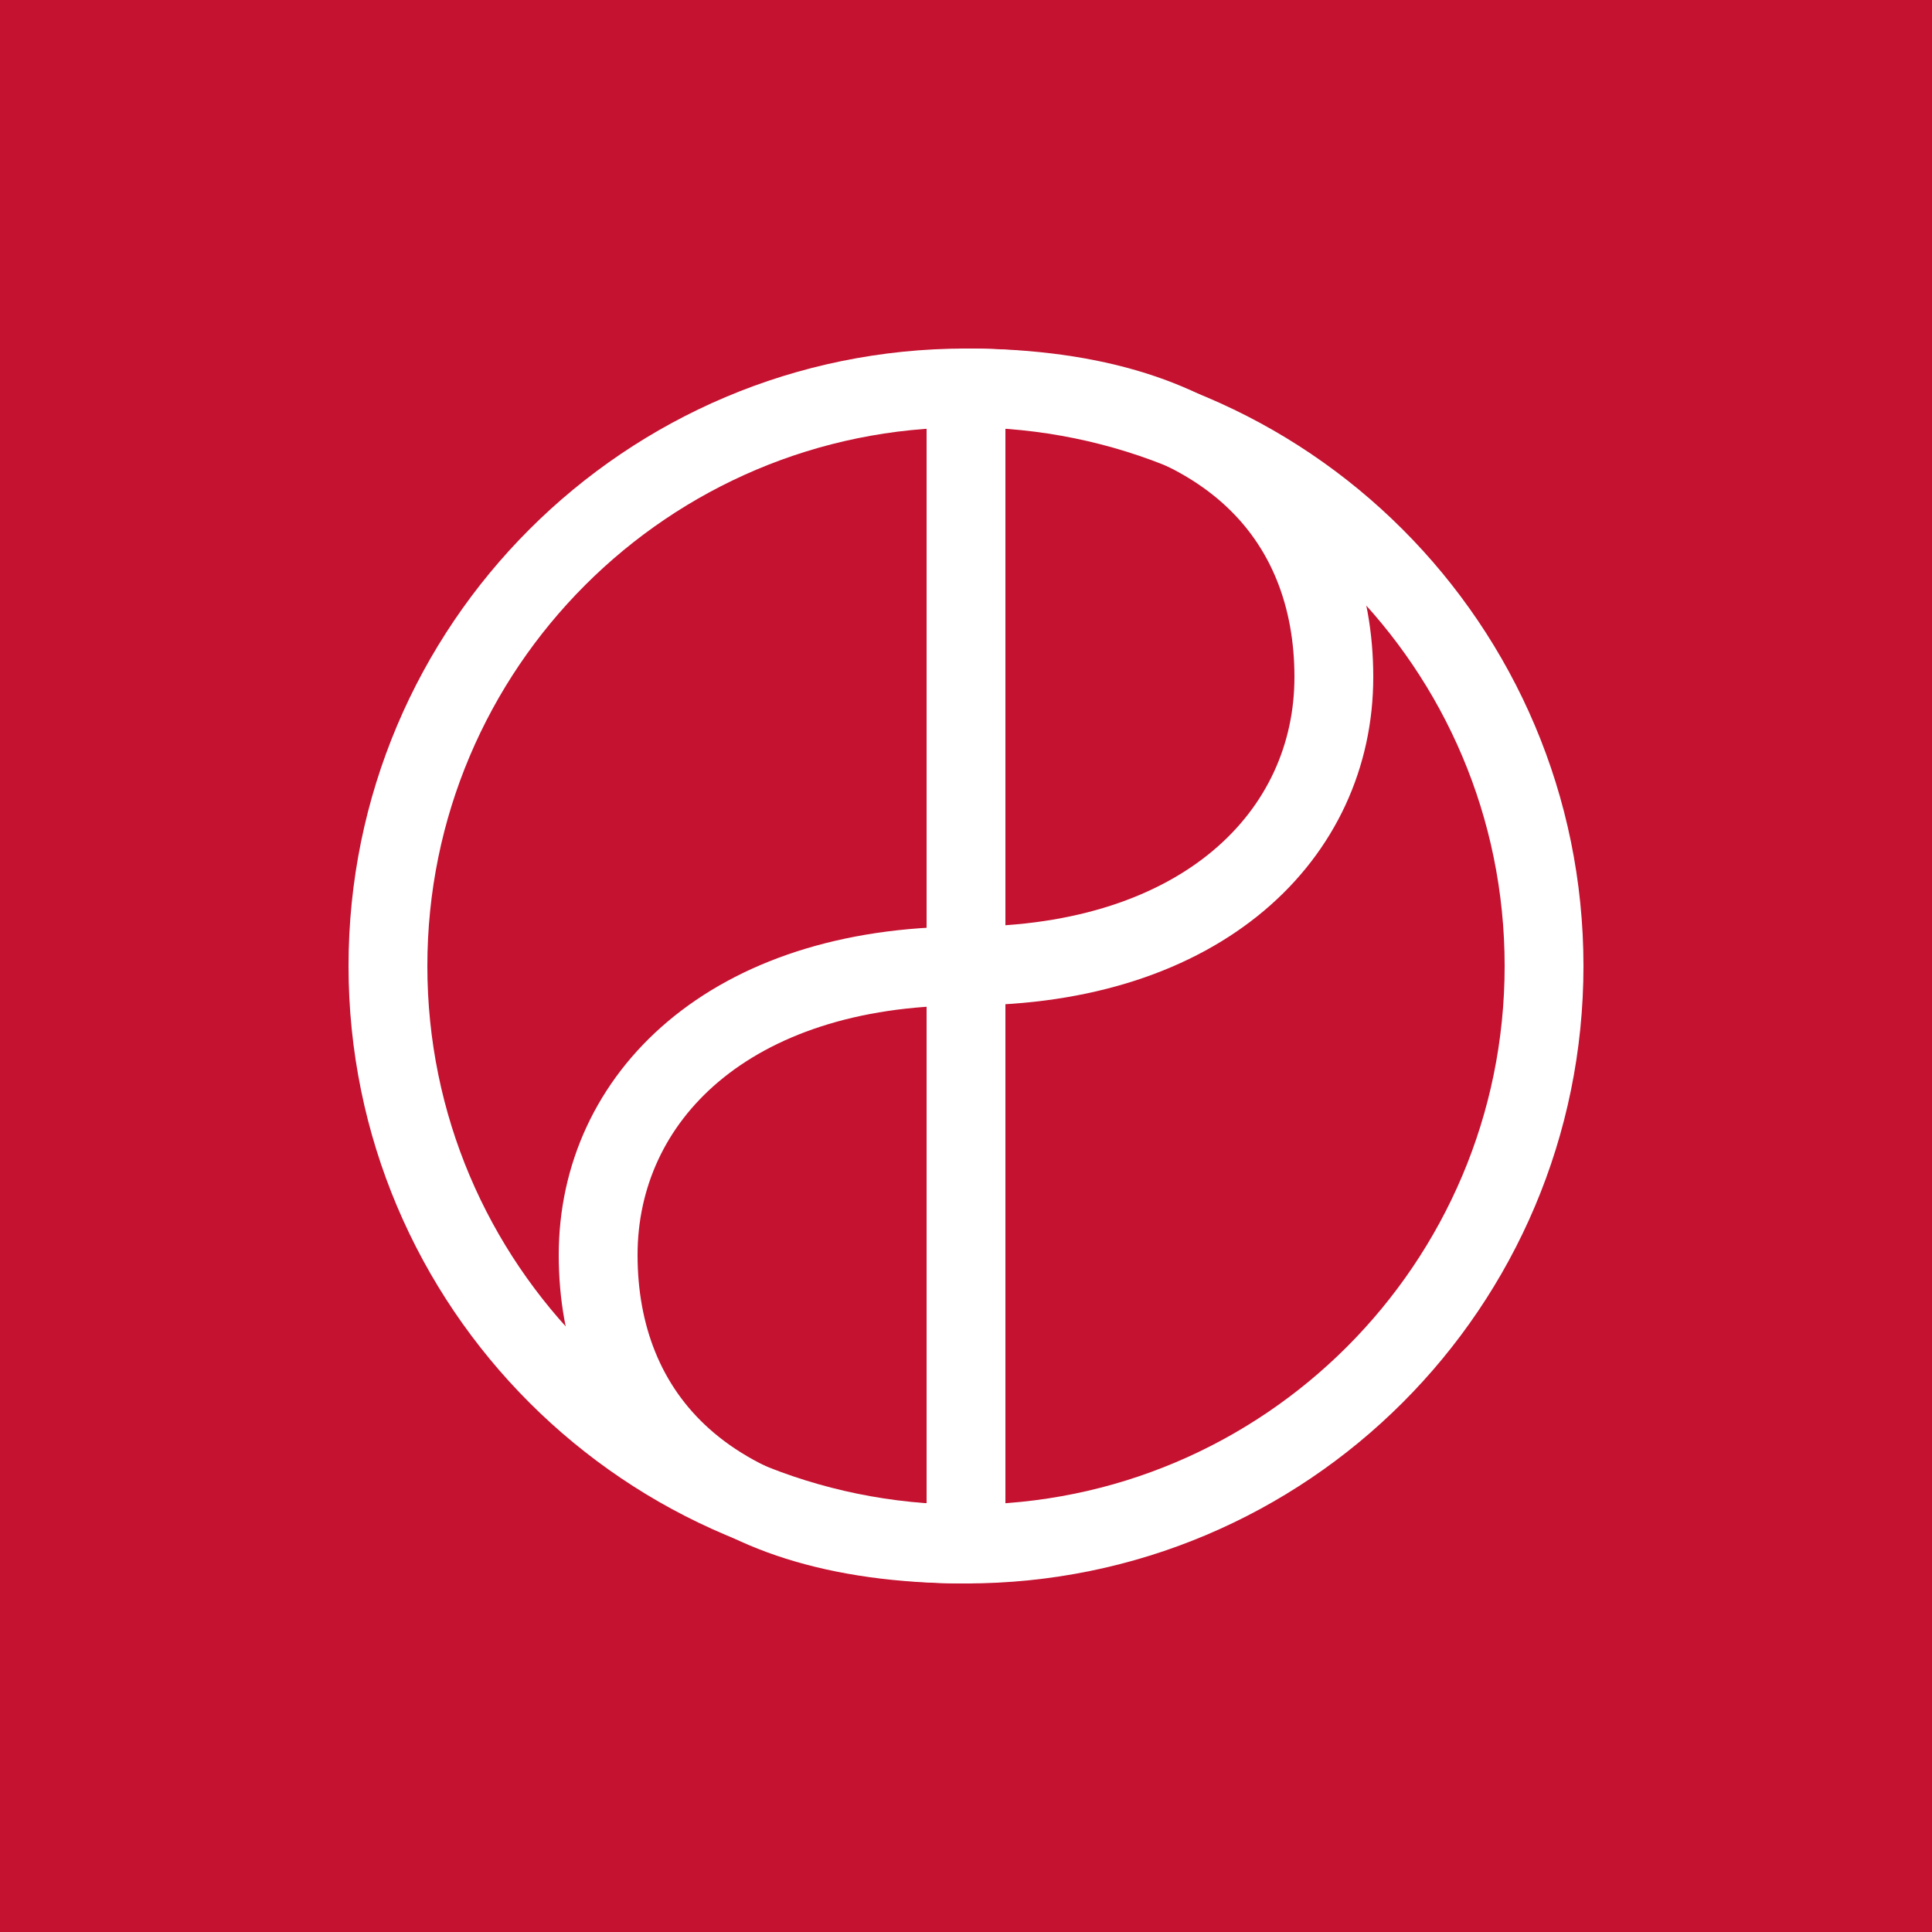
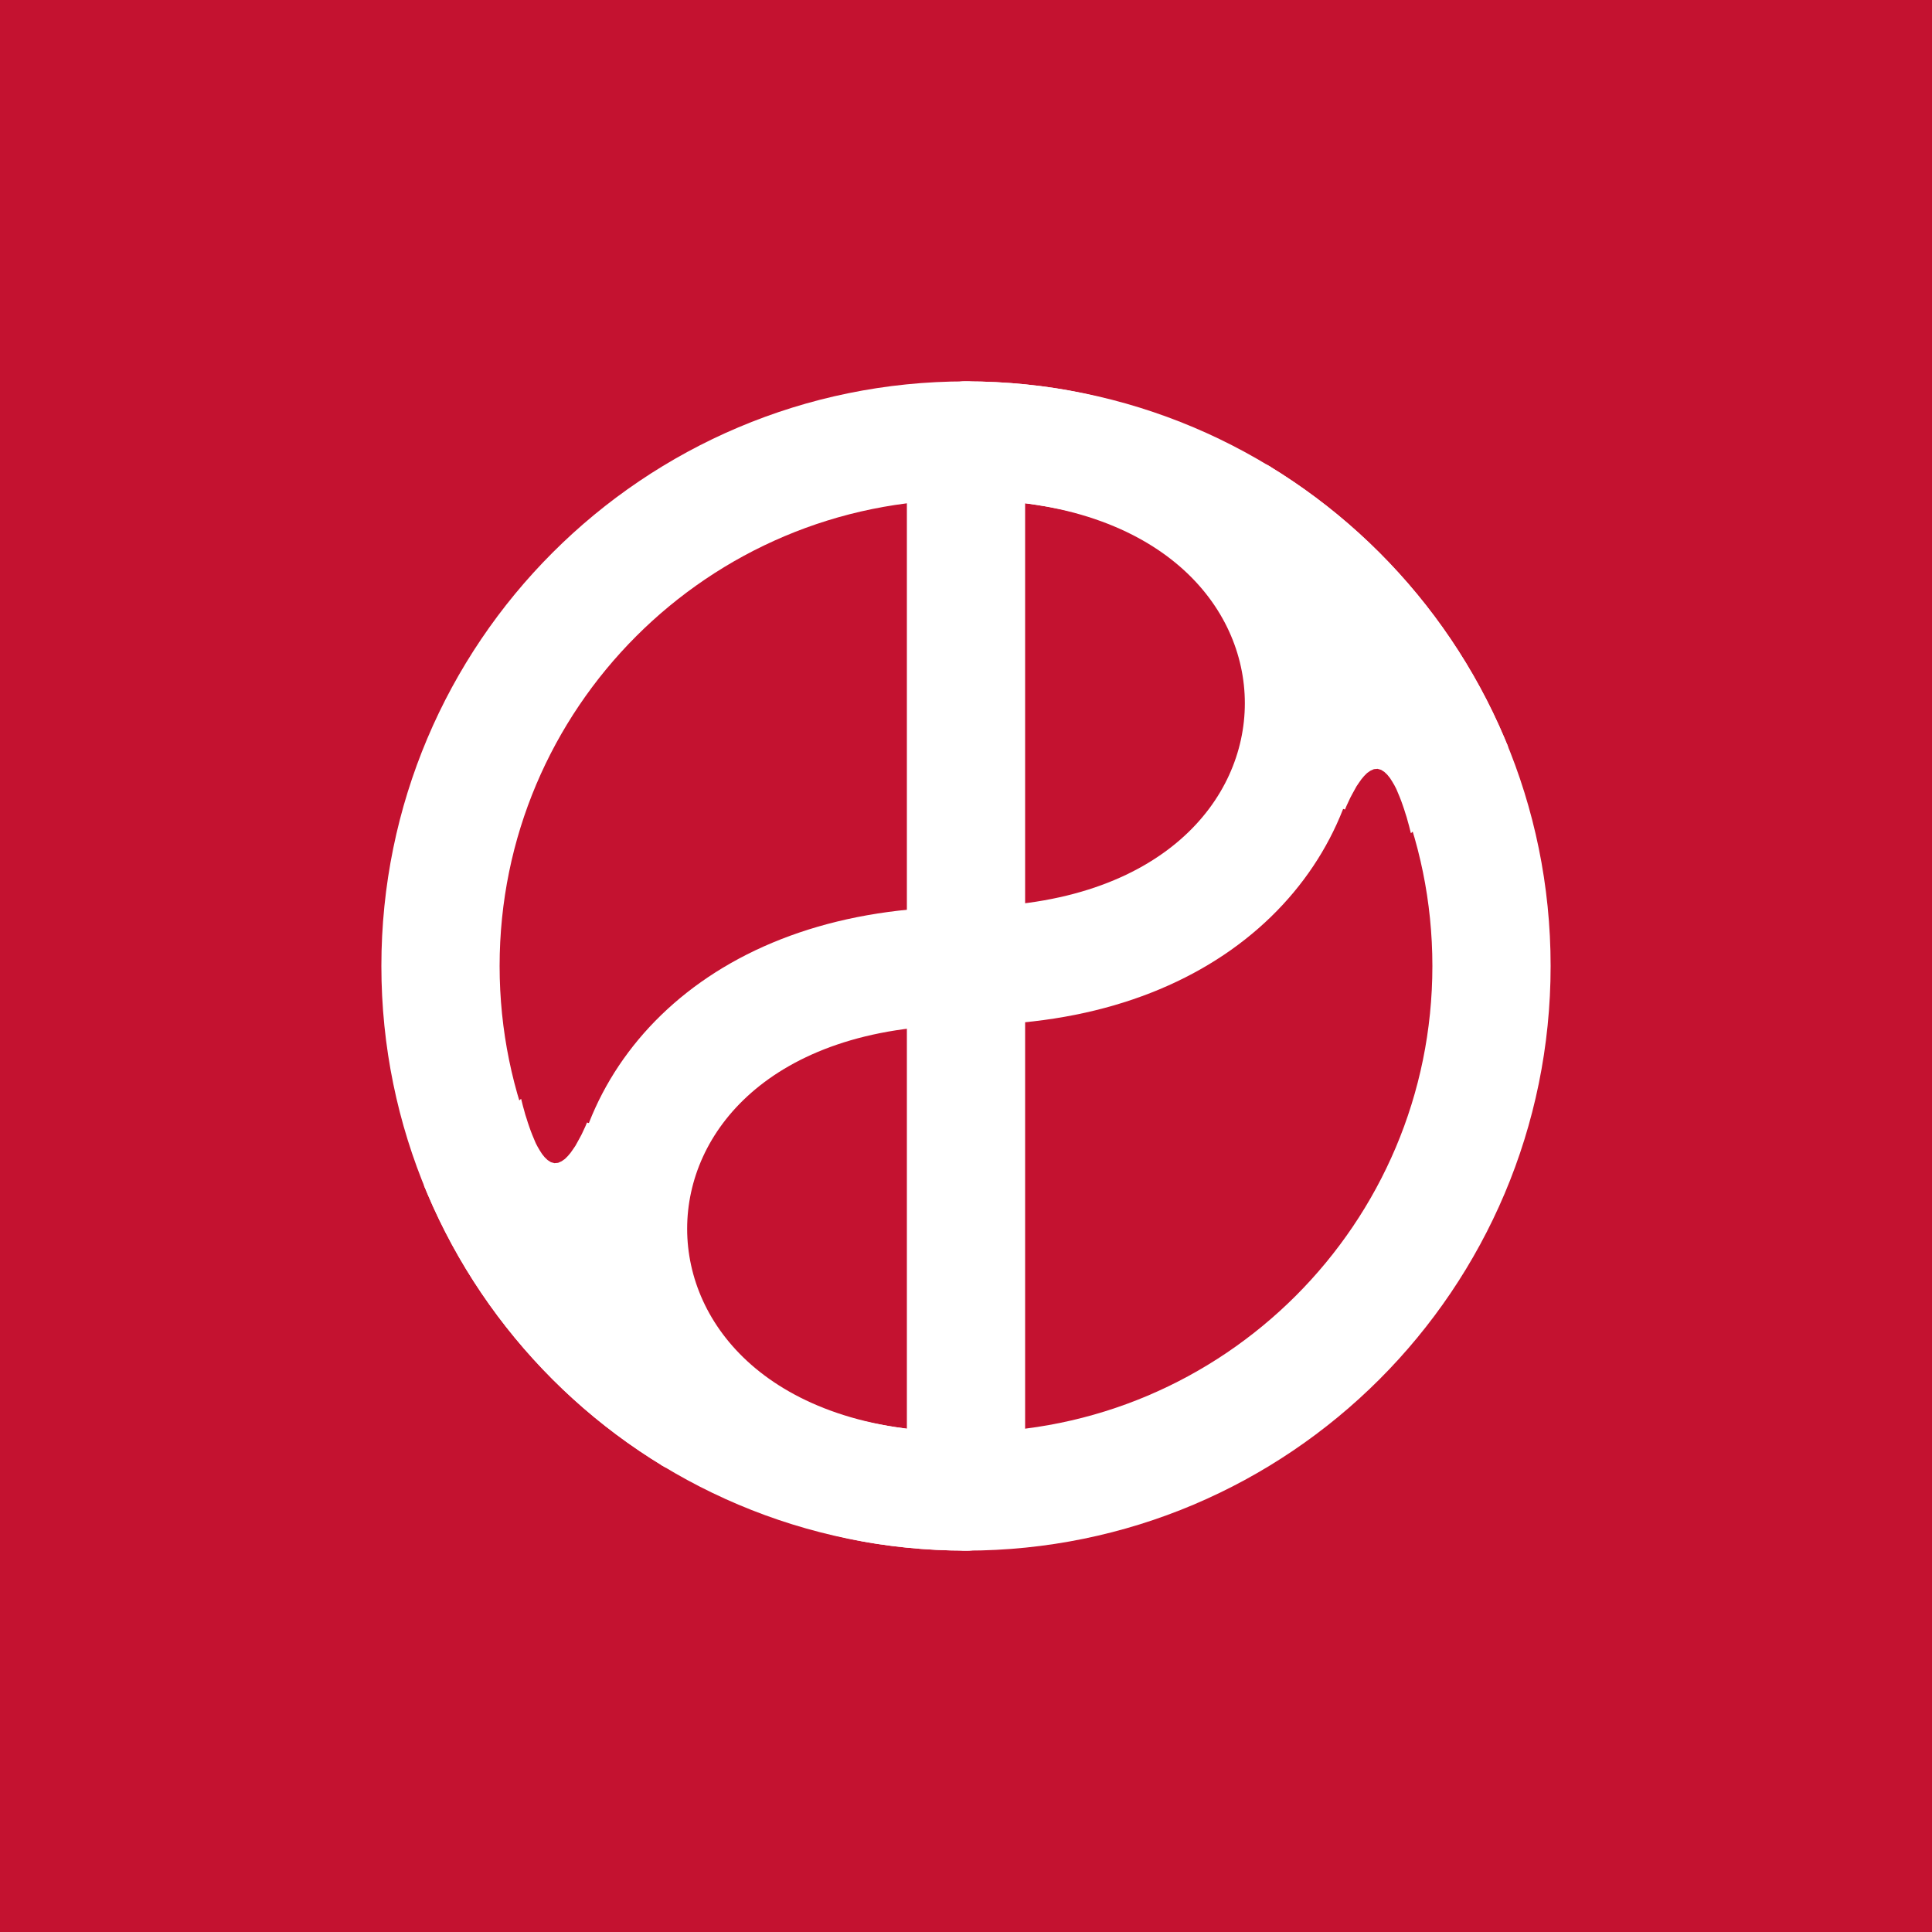
<svg xmlns="http://www.w3.org/2000/svg" viewBox="0 0 512 512" role="img" aria-label="Daily District">
  <rect width="512" height="512" fill="#C41230" />
  <g transform="translate(81.92 81.92) scale(3.4816)">
-     <g fill="none" stroke="#FFFFFF" stroke-width="6" stroke-linecap="round" stroke-linejoin="round">
-       <circle cx="50" cy="50" r="44" />
-       <path d="M50 6 C 70 6 78 16 78 28 C 78 40 68 50 50 50 C 32 50 22 60 22 72 C 22 84 30 94 50 94" />
-       <line x1="50" y1="6" x2="50" y2="94" />
+     <defs>
+       <clipPath id="src14">
+         <circle cx="50" cy="50" r="44.5" />
+       </clipPath>
+     </defs>
+     <g clip-path="url(#src14)">
+       <g fill="none" stroke="#FFFFFF" stroke-width="9" stroke-linecap="round" stroke-linejoin="round">
+         <circle cx="50" cy="50" r="40" />
+         <path d="M50 10 C 84.3 10 84.3 50 50 50 C 15.7 50 15.7 90 50 90" />
+         <line x1="50" y1="10" x2="50" y2="90" />
+       </g>
+       <path fill="#FFFFFF" stroke="#FFFFFF" stroke-width="0.3" d="M 65.43 13.56 L 66.07 13.79 L 66.71 14.05 L 67.34 14.33 L 67.97 14.63 L 68.59 14.95 L 69.2 15.29 L 69.81 15.65 L 70.4 16.04 L 70.99 16.45 L 71.56 16.88 L 72.12 17.33 L 72.67 17.81 L 73.21 18.31 L 73.73 18.83 L 74.23 19.37 L 74.72 19.94 L 75.18 20.52 L 75.63 21.13 L 76.06 21.76 L 76.46 22.41 L 76.84 23.07 L 77.2 23.76 L 77.53 24.46 L 77.84 25.18 L 78.12 25.91 L 78.38 26.66 L 78.6 27.42 L 78.8 28.2 L 78.96 28.99 L 79.1 29.78 L 79.2 30.59 L 79.28 31.4 L 79.32 32.22 L 79.33 33.05 L 79.31 33.88 L 79.25 34.71 L 79.17 35.54 L 79.05 36.37 L 78.9 37.2 L 78.71 38.03 L 78.84 37.72 L 78.98 37.42 L 79.12 37.12 L 79.28 36.82 L 79.44 36.53 L 79.6 36.24 L 79.79 35.96 L 79.98 35.69 L 80.19 35.44 L 80.43 35.2 L 80.7 35.01 L 81.01 34.87 L 81.34 34.84 L 81.66 34.93 L 81.94 35.11 L 82.18 35.34 L 82.39 35.6 L 82.57 35.88 L 82.74 36.17 L 82.89 36.46 L 83.02 36.77 L 83.15 37.08 L 83.27 37.39 L 83.38 37.7 L 83.49 38.02 L 83.59 38.34 L 83.69 38.65 L 83.78 38.98 L 83.87 39.3 L 83.95 39.62 L 85.85 38 L 87.73 36.35 L 89.59 34.69 L 91.43 32.99 L 93.23 31.27 L 95.01 29.51 L 96.74 27.71 L 98.41 25.85 L 100.02 23.94 L 101.52 21.94 L 102.87 19.84 L 103.95 17.6 L 104.53 15.17 L 104.05 12.76 L 102.29 11.02 L 99.99 10.09 L 97.54 9.62 L 95.05 9.42 L 92.55 9.4 L 90.05 9.5 L 87.56 9.69 L 85.08 9.96 L 82.6 10.28 L 80.13 10.65 L 77.67 11.07 L 75.21 11.51 L 72.76 11.99 L 70.31 12.49 L 67.87 13.01 L 65.43 13.56 Z" />
+       <path fill="#FFFFFF" stroke="#FFFFFF" stroke-width="0.3" d="M 34.57 86.44 L 33.93 86.21 L 33.29 85.95 L 32.66 85.67 L 32.03 85.37 L 31.41 85.05 L 30.80 84.71 L 30.19 84.35 L 29.60 83.96 L 29.01 83.55 L 28.44 83.12 L 27.88 82.67 L 27.33 82.19 L 26.79 81.69 L 26.27 81.17 L 25.77 80.63 L 25.28 80.06 L 24.82 79.48 L 24.37 78.87 L 23.94 78.24 L 23.54 77.59 L 23.16 76.93 L 22.80 76.24 L 22.47 75.54 L 22.16 74.82 L 21.88 74.09 L 21.62 73.34 L 21.40 72.58 L 21.20 71.80 L 21.04 71.01 L 20.90 70.22 L 20.80 69.41 L 20.72 68.60 L 20.68 67.78 L 20.67 66.95 L 20.69 66.12 L 20.75 65.29 L 20.83 64.46 L 20.95 63.63 L 21.10 62.80 L 21.29 61.97 L 21.16 62.28 L 21.02 62.58 L 20.88 62.88 L 20.72 63.18 L 20.56 63.47 L 20.40 63.76 L 20.21 64.04 L 20.02 64.31 L 19.81 64.56 L 19.57 64.80 L 19.30 64.99 L 18.99 65.13 L 18.66 65.16 L 18.34 65.07 L 18.06 64.89 L 17.82 64.66 L 17.61 64.40 L 17.43 64.12 L 17.26 63.83 L 17.11 63.54 L 16.98 63.23 L 16.85 62.92 L 16.73 62.61 L 16.62 62.30 L 16.51 61.98 L 16.41 61.66 L 16.31 61.35 L 16.22 61.02 L 16.13 60.70 L 16.05 60.38 L 14.15 62.00 L 12.27 63.65 L 10.41 65.31 L 8.57 67.01 L 6.77 68.73 L 4.99 70.49 L 3.26 72.29 L 1.59 74.15 L -0.02 76.06 L -1.52 78.06 L -2.87 80.16 L -3.95 82.40 L -4.53 84.83 L -4.05 87.24 L -2.29 88.98 L 0.01 89.91 L 2.46 90.38 L 4.95 90.58 L 7.45 90.60 L 9.95 90.50 L 12.44 90.31 L 14.92 90.04 L 17.40 89.72 L 19.87 89.35 L 22.33 88.93 L 24.79 88.49 L 27.24 88.01 L 29.69 87.51 L 32.13 86.99 L 34.57 86.44 Z" />
    </g>
  </g>
</svg>
